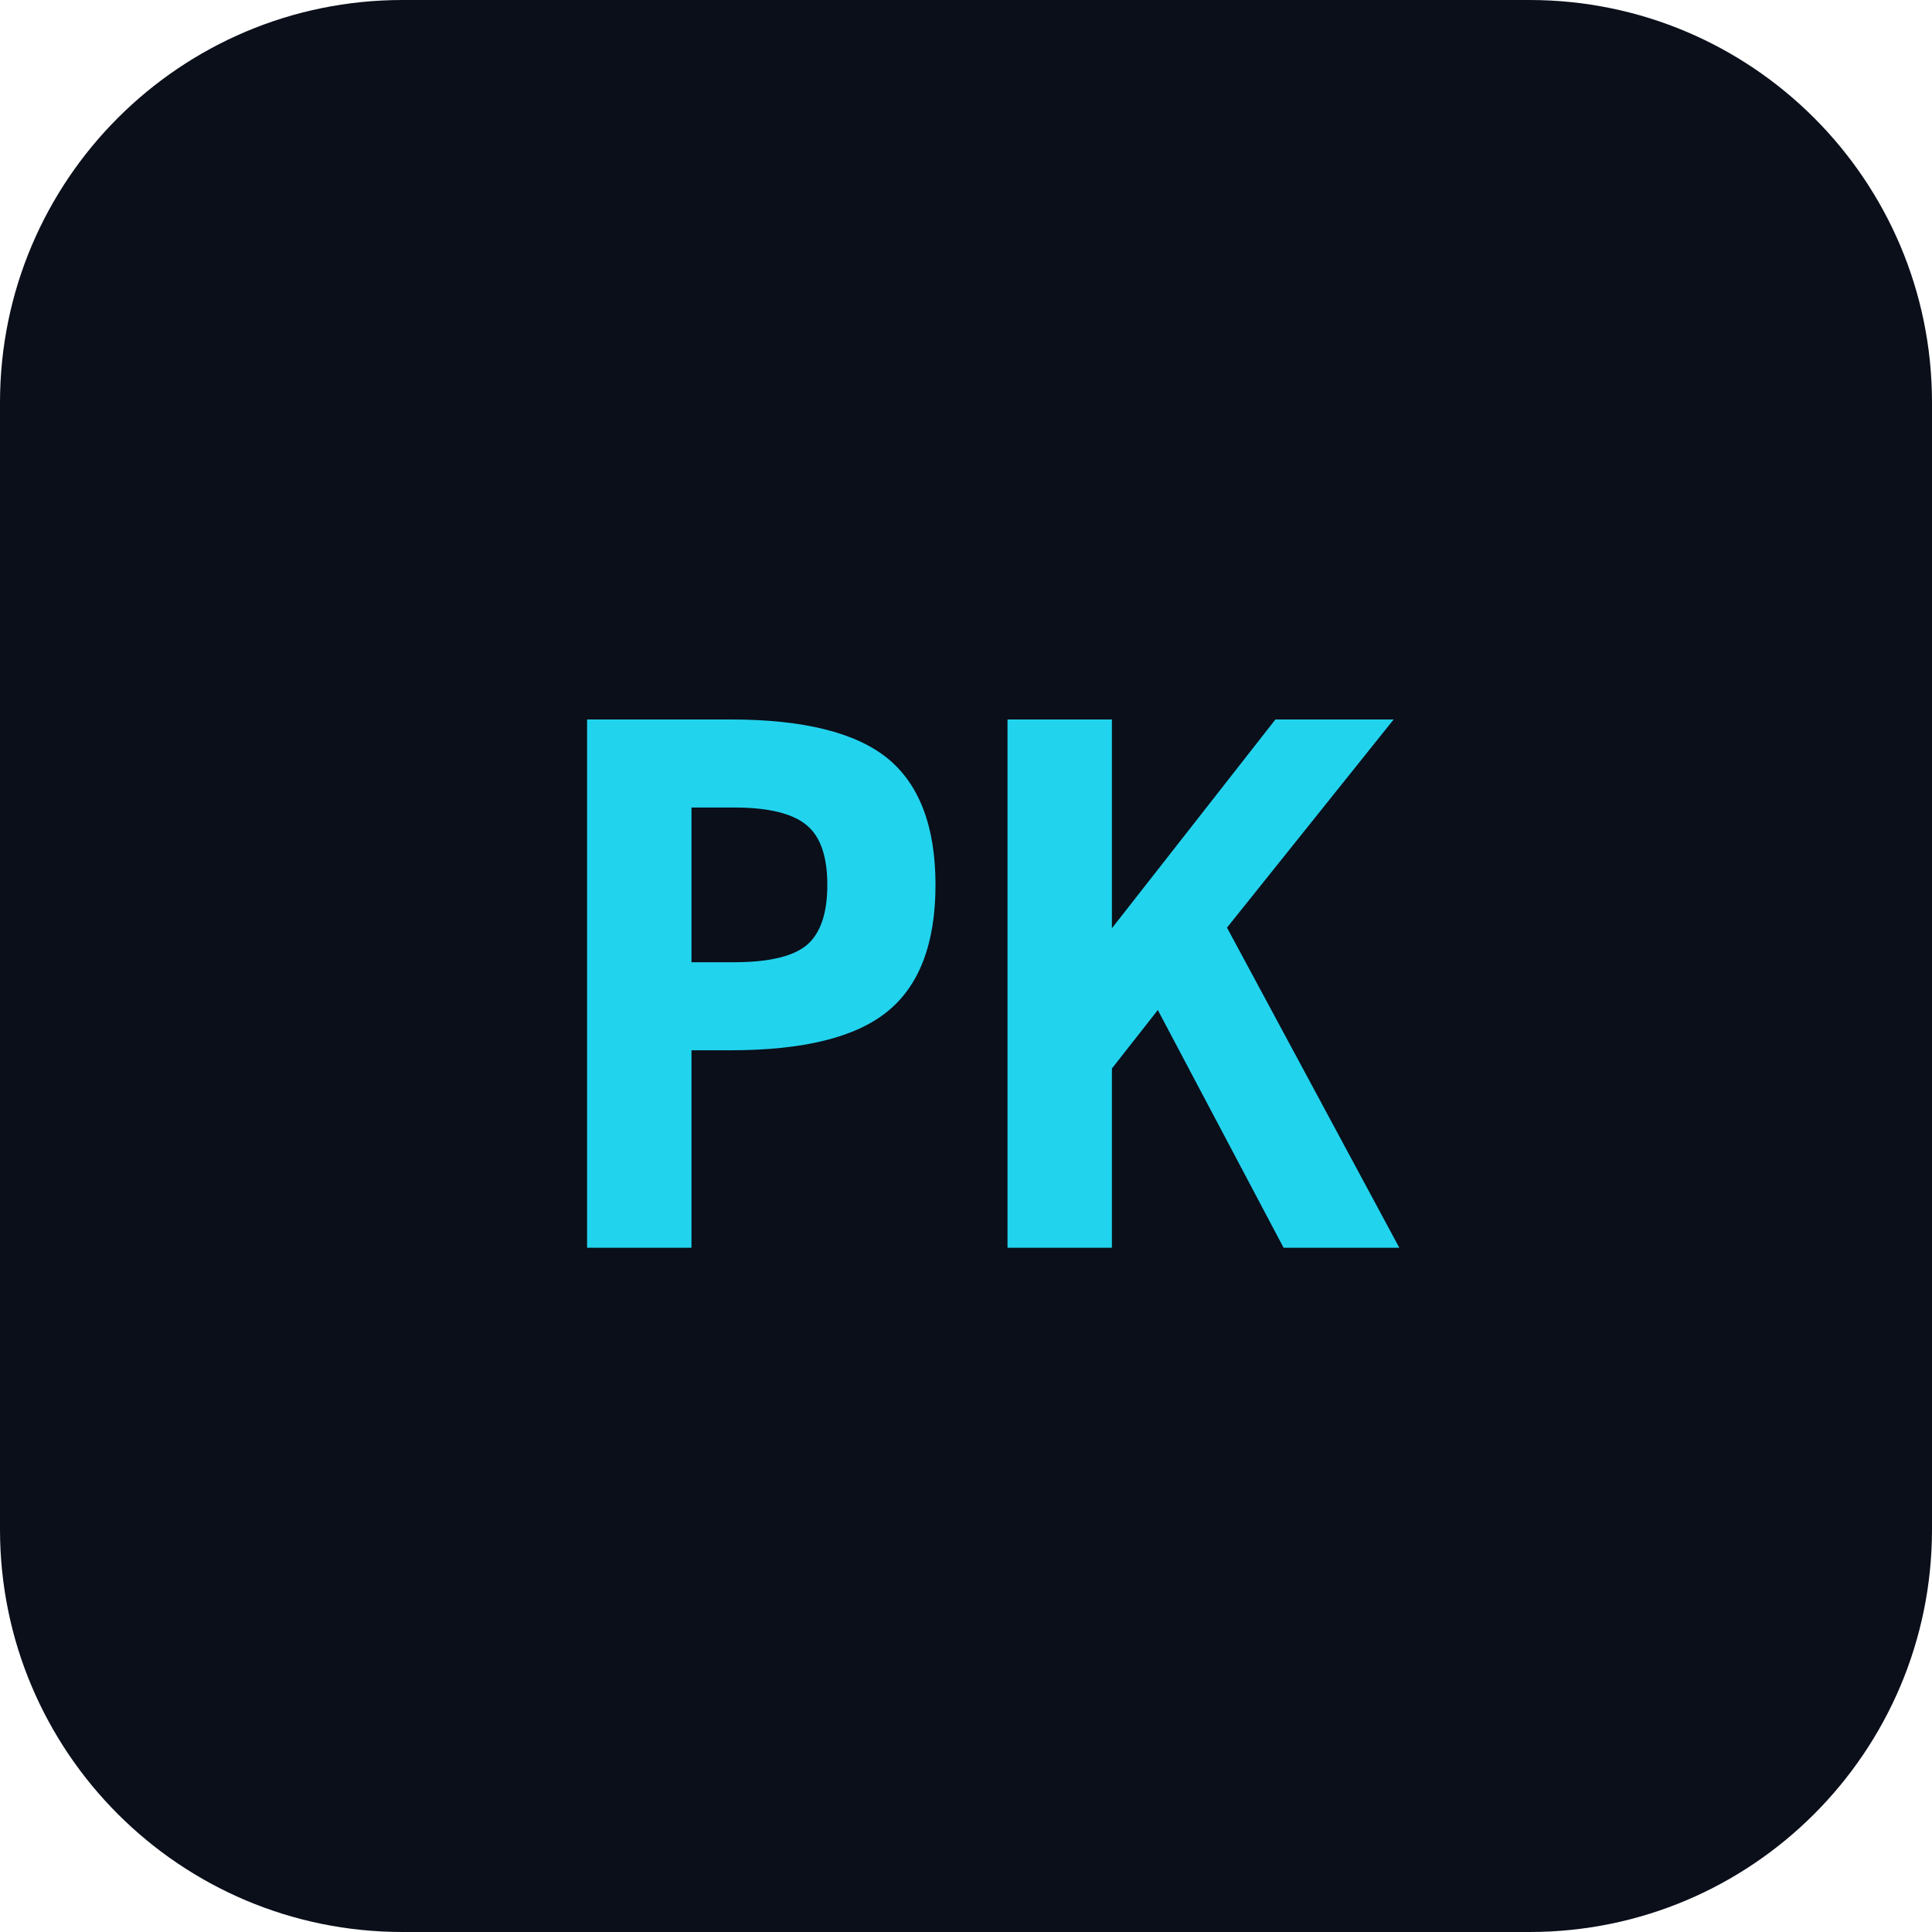
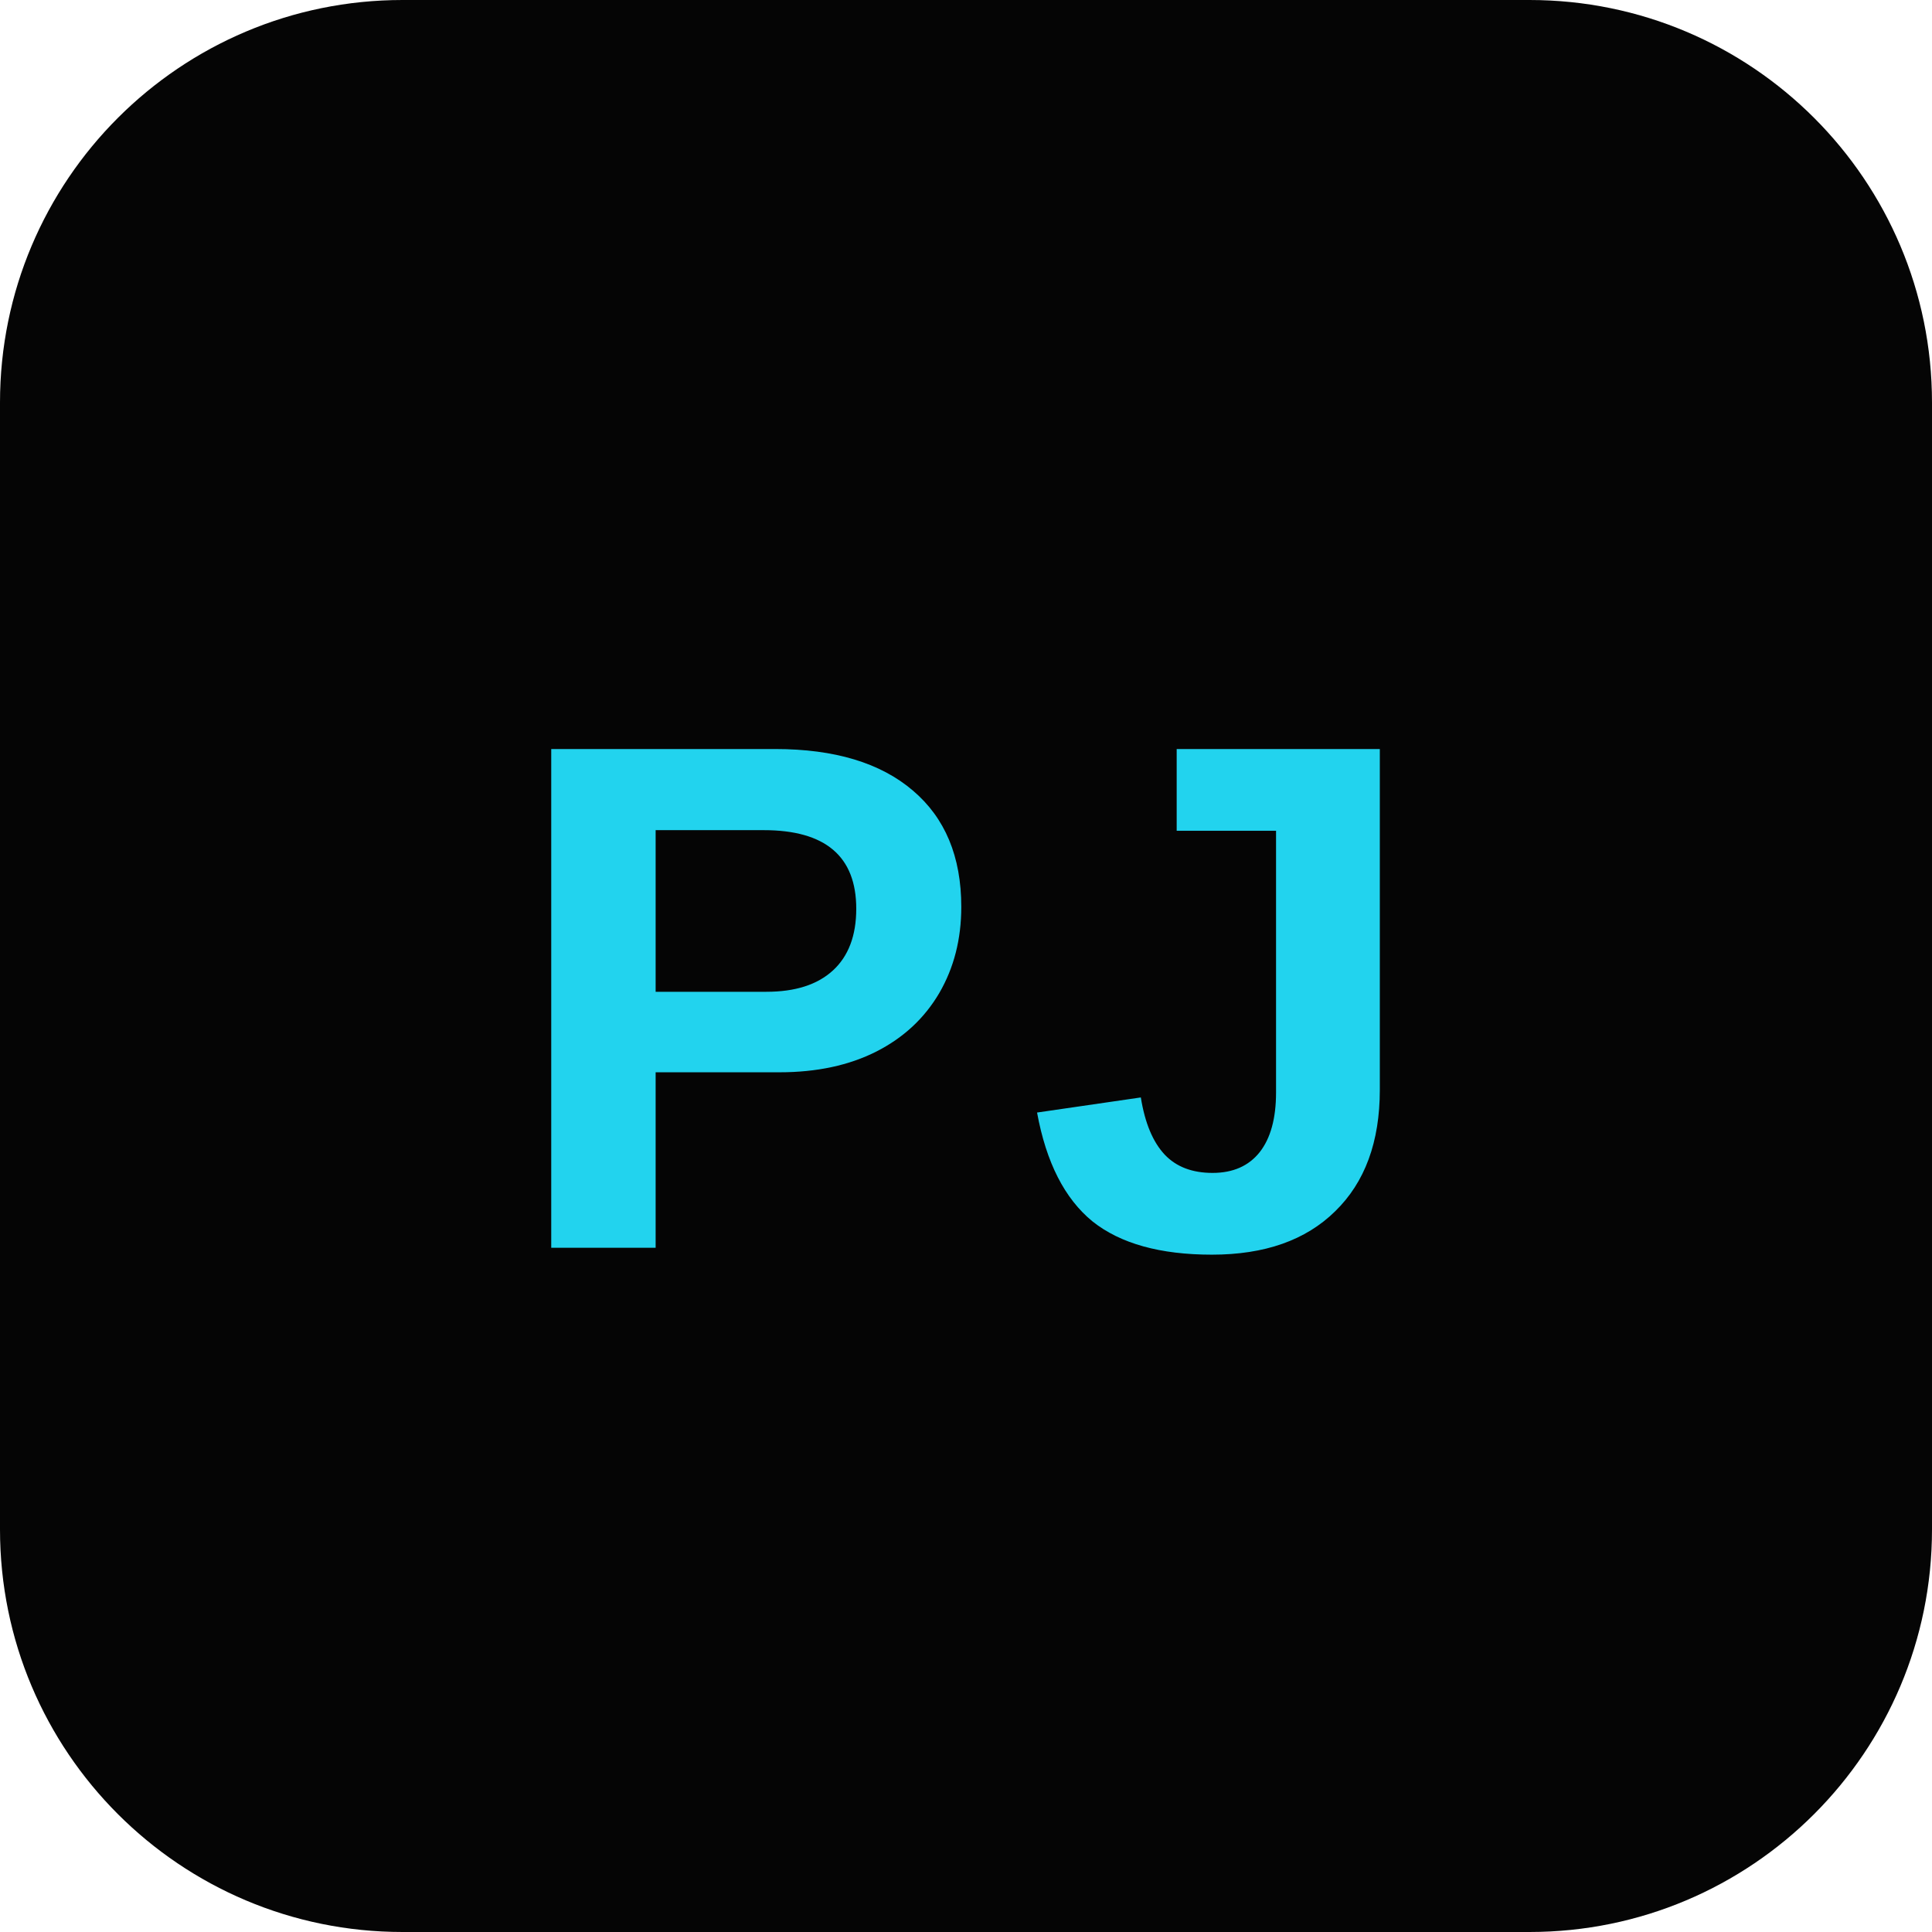
<svg xmlns="http://www.w3.org/2000/svg" viewBox="0 0 48 48" width="48" height="48">
-   <rect width="48" height="48" rx="10" fill="#0a0f1a" />
-   <text x="24" y="31" text-anchor="middle" font-family="ui-monospace, 'JetBrains Mono', monospace" font-size="18" font-weight="600" fill="#22d3ee">PK</text>
+   <rect width="48" height="48" rx="10" fill="#050505" />
+   <text x="24" y="31" text-anchor="middle" font-family="Arial, sans-serif" font-size="18" font-weight="900" letter-spacing="1" fill="#22d3ee">PJ</text>
</svg>
